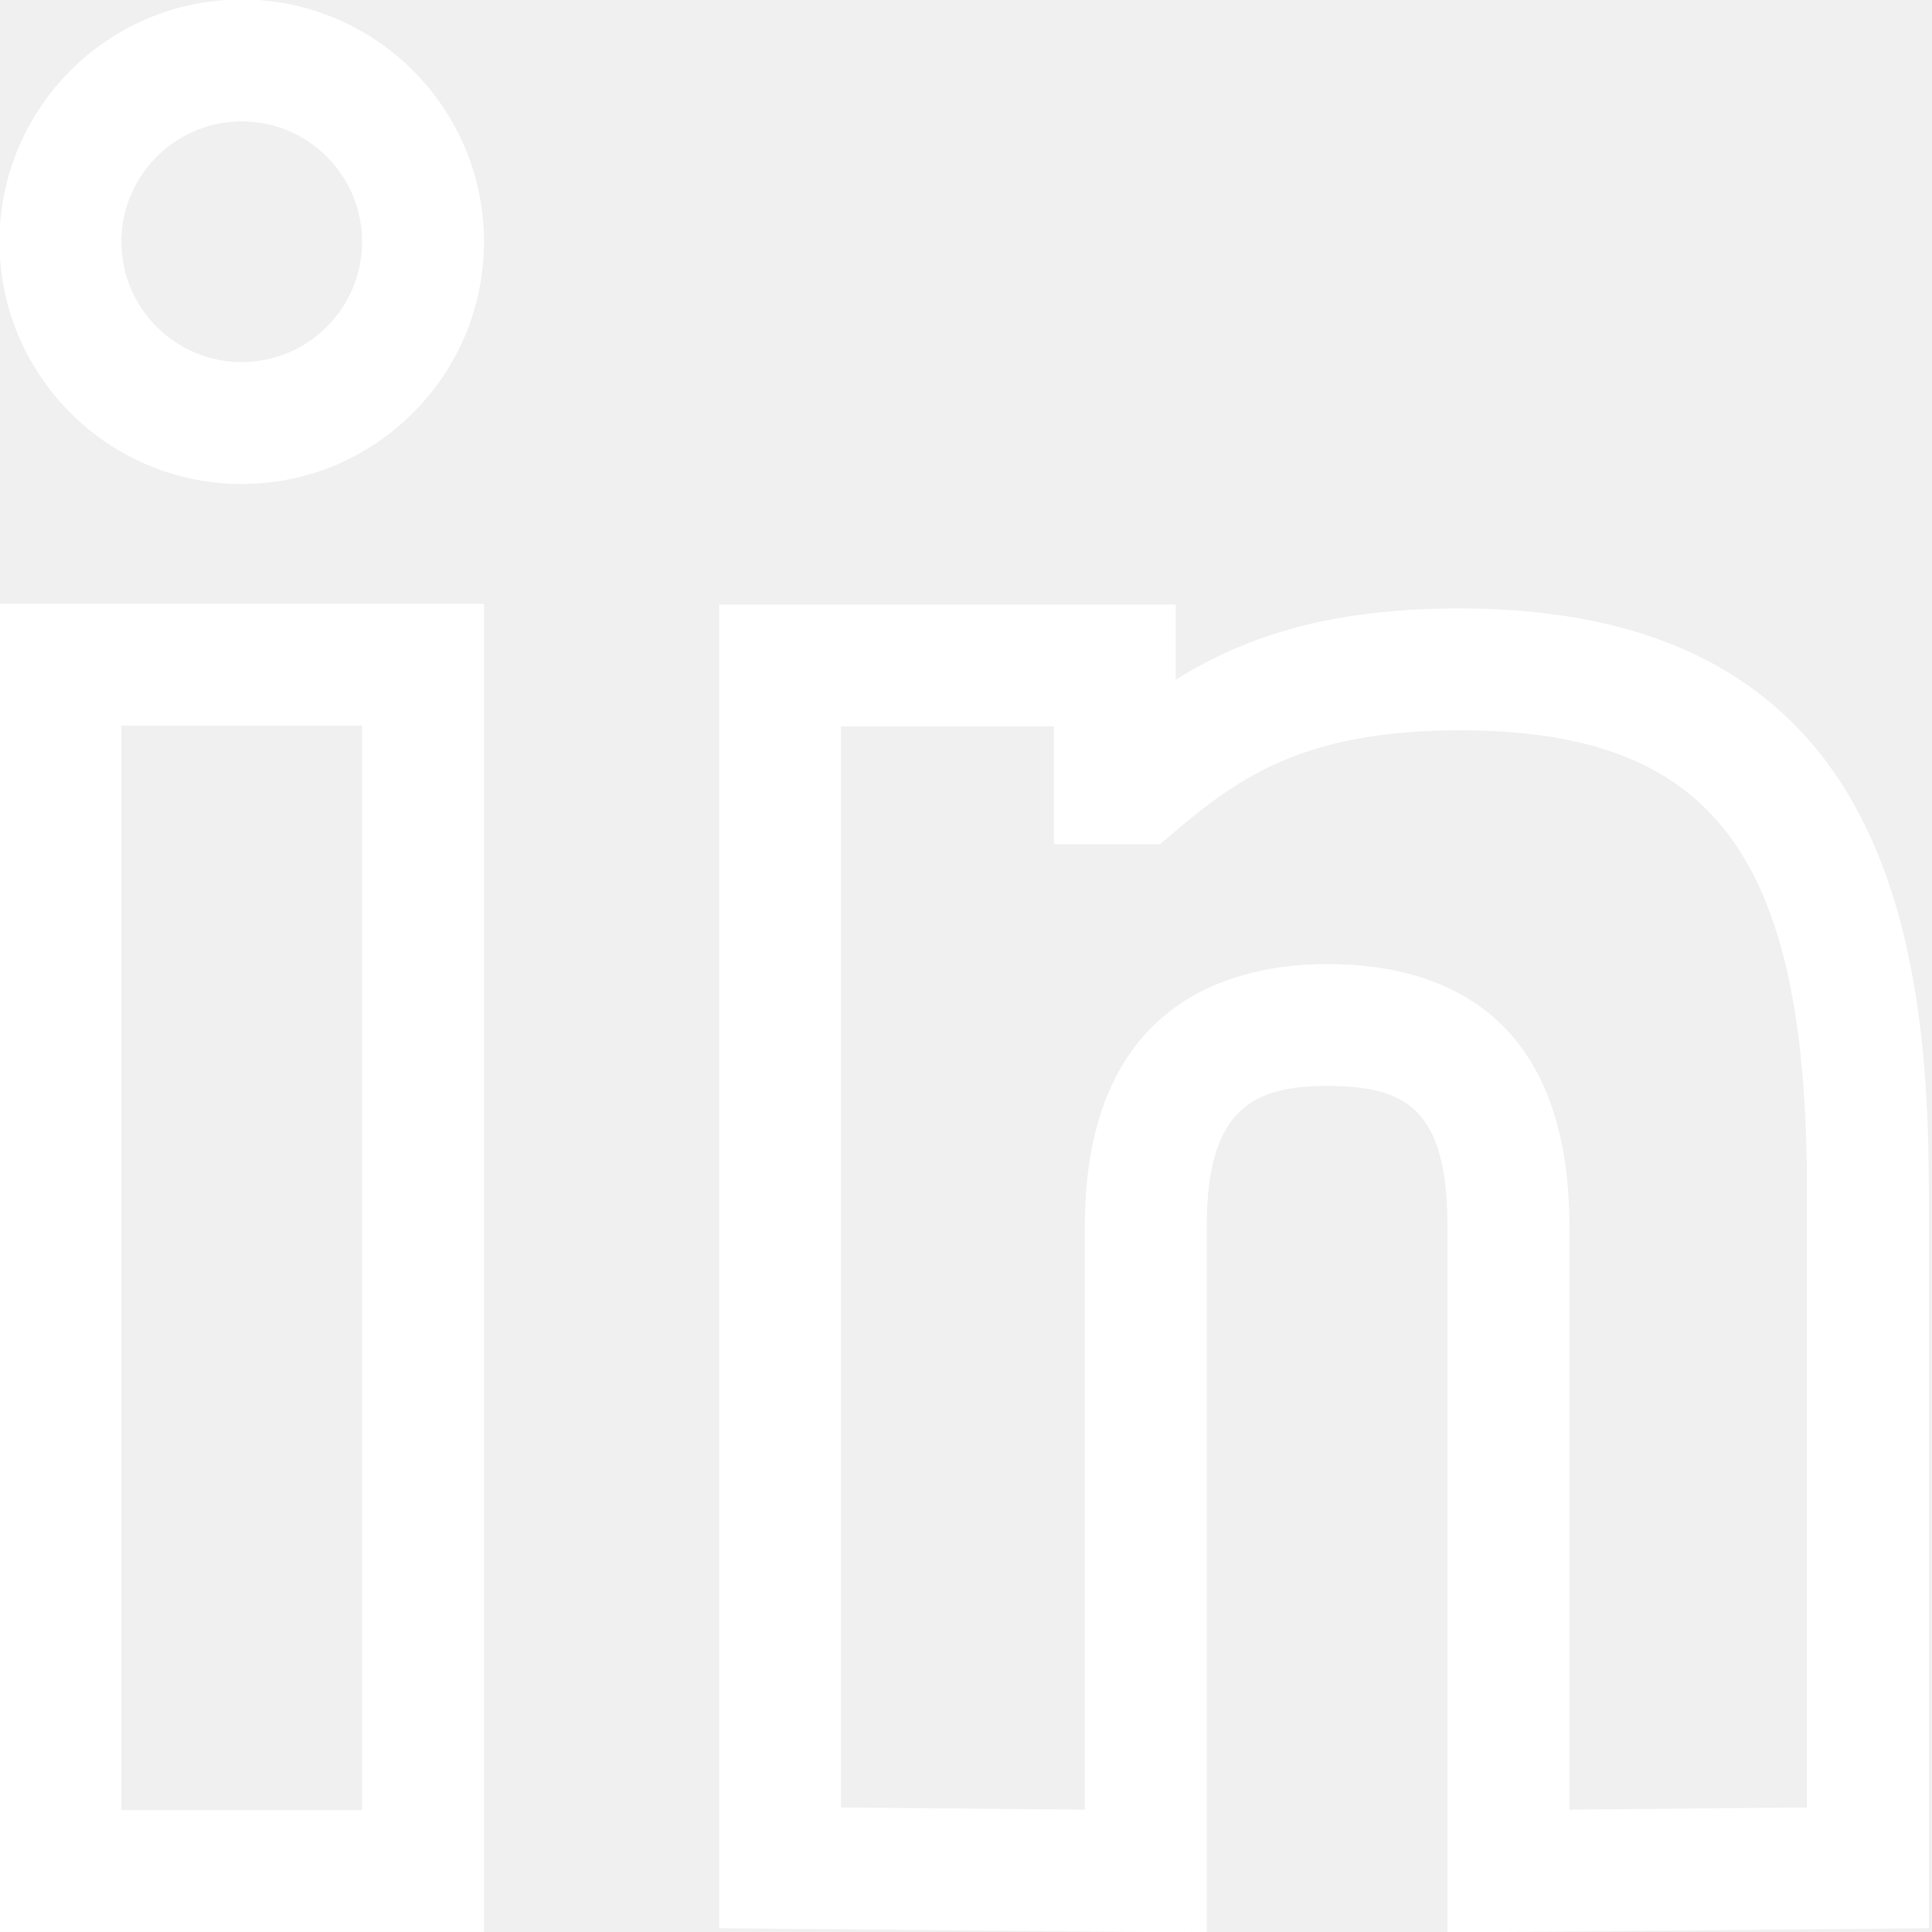
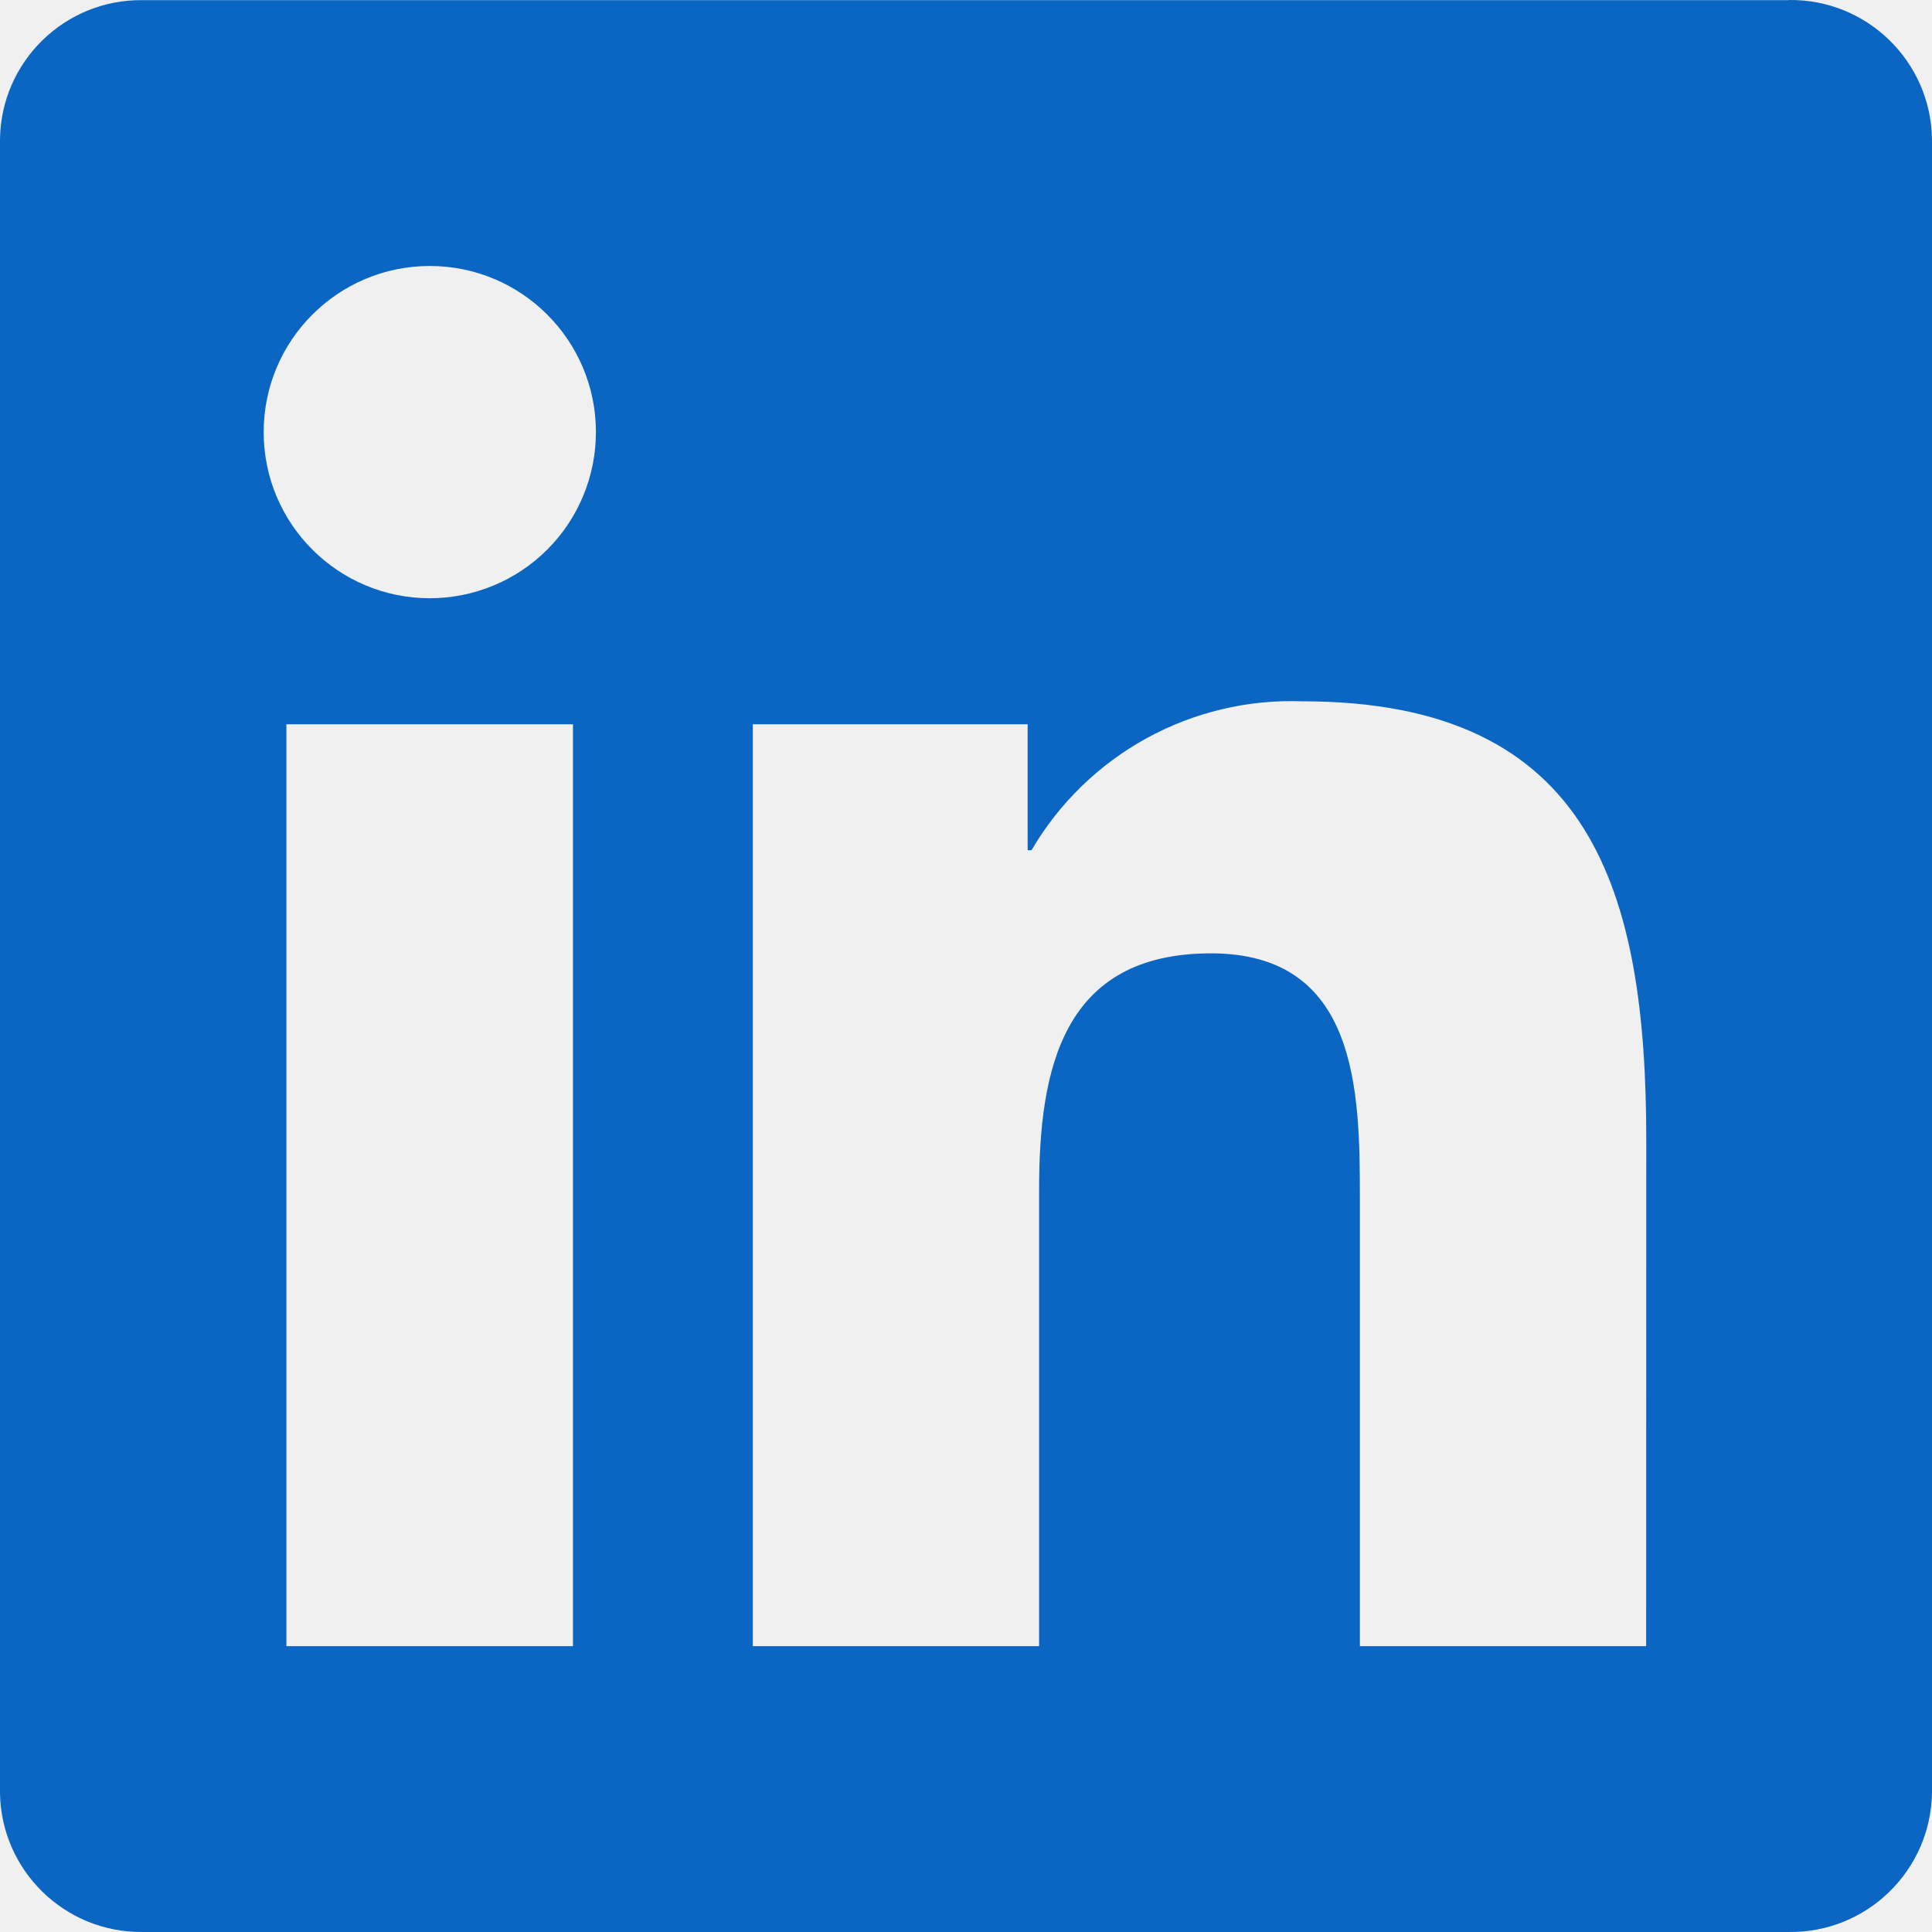
- <svg xmlns="http://www.w3.org/2000/svg" fill="#ffffff" width="800px" height="800px" viewBox="0 0 1920 1920" stroke="#ffffff">
+ <svg xmlns="http://www.w3.org/2000/svg" width="256px" height="256px" viewBox="0 0 256 256" version="1.1" preserveAspectRatio="xMidYMid" fill="#000000">
  <g id="SVGRepo_bgCarrier" stroke-width="0" />
  <g id="SVGRepo_tracerCarrier" stroke-linecap="round" stroke-linejoin="round" />
  <g id="SVGRepo_iconCarrier">
-     <path d="M1168 601.321v74.955c72.312-44.925 155.796-71.11 282.643-71.11 412.852 0 465.705 308.588 465.705 577.417v733.213L1438.991 1920v-701.261c0-117.718-42.162-140.06-120.12-140.06-74.114 0-120.12 23.423-120.12 140.06V1920l-483.604-4.204V601.32H1168Zm-687.52-.792v1318.918H0V600.53h480.48Zm-120.12 120.12H120.12v1078.678h240.24V720.65Zm687.52.792H835.267v1075.316l243.364 2.162v-580.18c0-226.427 150.51-260.18 240.24-260.18 109.55 0 240.24 45.165 240.24 260.18v580.18l237.117-2.162v-614.174c0-333.334-93.573-457.298-345.585-457.298-151.472 0-217.057 44.925-281.322 98.98l-16.696 14.173H1047.88V721.441ZM240.24 0c132.493 0 240.24 107.748 240.24 240.24 0 132.493-107.747 240.24-240.24 240.24C107.748 480.48 0 372.733 0 240.24 0 107.748 107.748 0 240.24 0Zm0 120.12c-66.186 0-120.12 53.934-120.12 120.12s53.934 120.12 120.12 120.12 120.12-53.934 120.12-120.12-53.934-120.12-120.12-120.12Z" fill-rule="evenodd" />
+     <g>
+       <path d="M218.123,218.127 L180.192,218.127 L180.192,158.724 C180.192,144.559 179.939,126.324 160.464,126.324 C140.708,126.324 137.685,141.758 137.685,157.693 L137.685,218.123 L99.754,218.123 L99.754,95.967 L136.168,95.967 L136.168,112.661 L136.678,112.661 C144.103,99.965 157.909,92.382 172.606,92.928 C211.051,92.928 218.139,118.216 218.139,151.114 L218.123,218.127 Z M56.955,79.269 C44.798,79.271 34.941,69.417 34.939,57.26 C34.937,45.103 44.79,35.246 56.947,35.244 C69.104,35.241 78.961,45.095 78.963,57.252 C78.964,63.09 76.646,68.69 72.519,72.818 C68.391,76.947 62.793,79.267 56.955,79.269 M75.921,218.127 L37.95,218.127 L37.95,95.967 L75.921,95.967 L75.921,218.127 Z M237.033,0.018 L18.89,0.018 C8.58,-0.098 0.125,8.161 -0.001,18.471 L-0.001,237.524 C0.121,247.839 8.575,256.106 18.89,255.998 L237.033,255.998 C247.369,256.126 255.856,247.859 255.999,237.524 L255.999,18.455 C255.852,8.124 247.364,-0.134 237.033,0.001" fill="#0A66C2"> </path>
+     </g>
  </g>
</svg>
